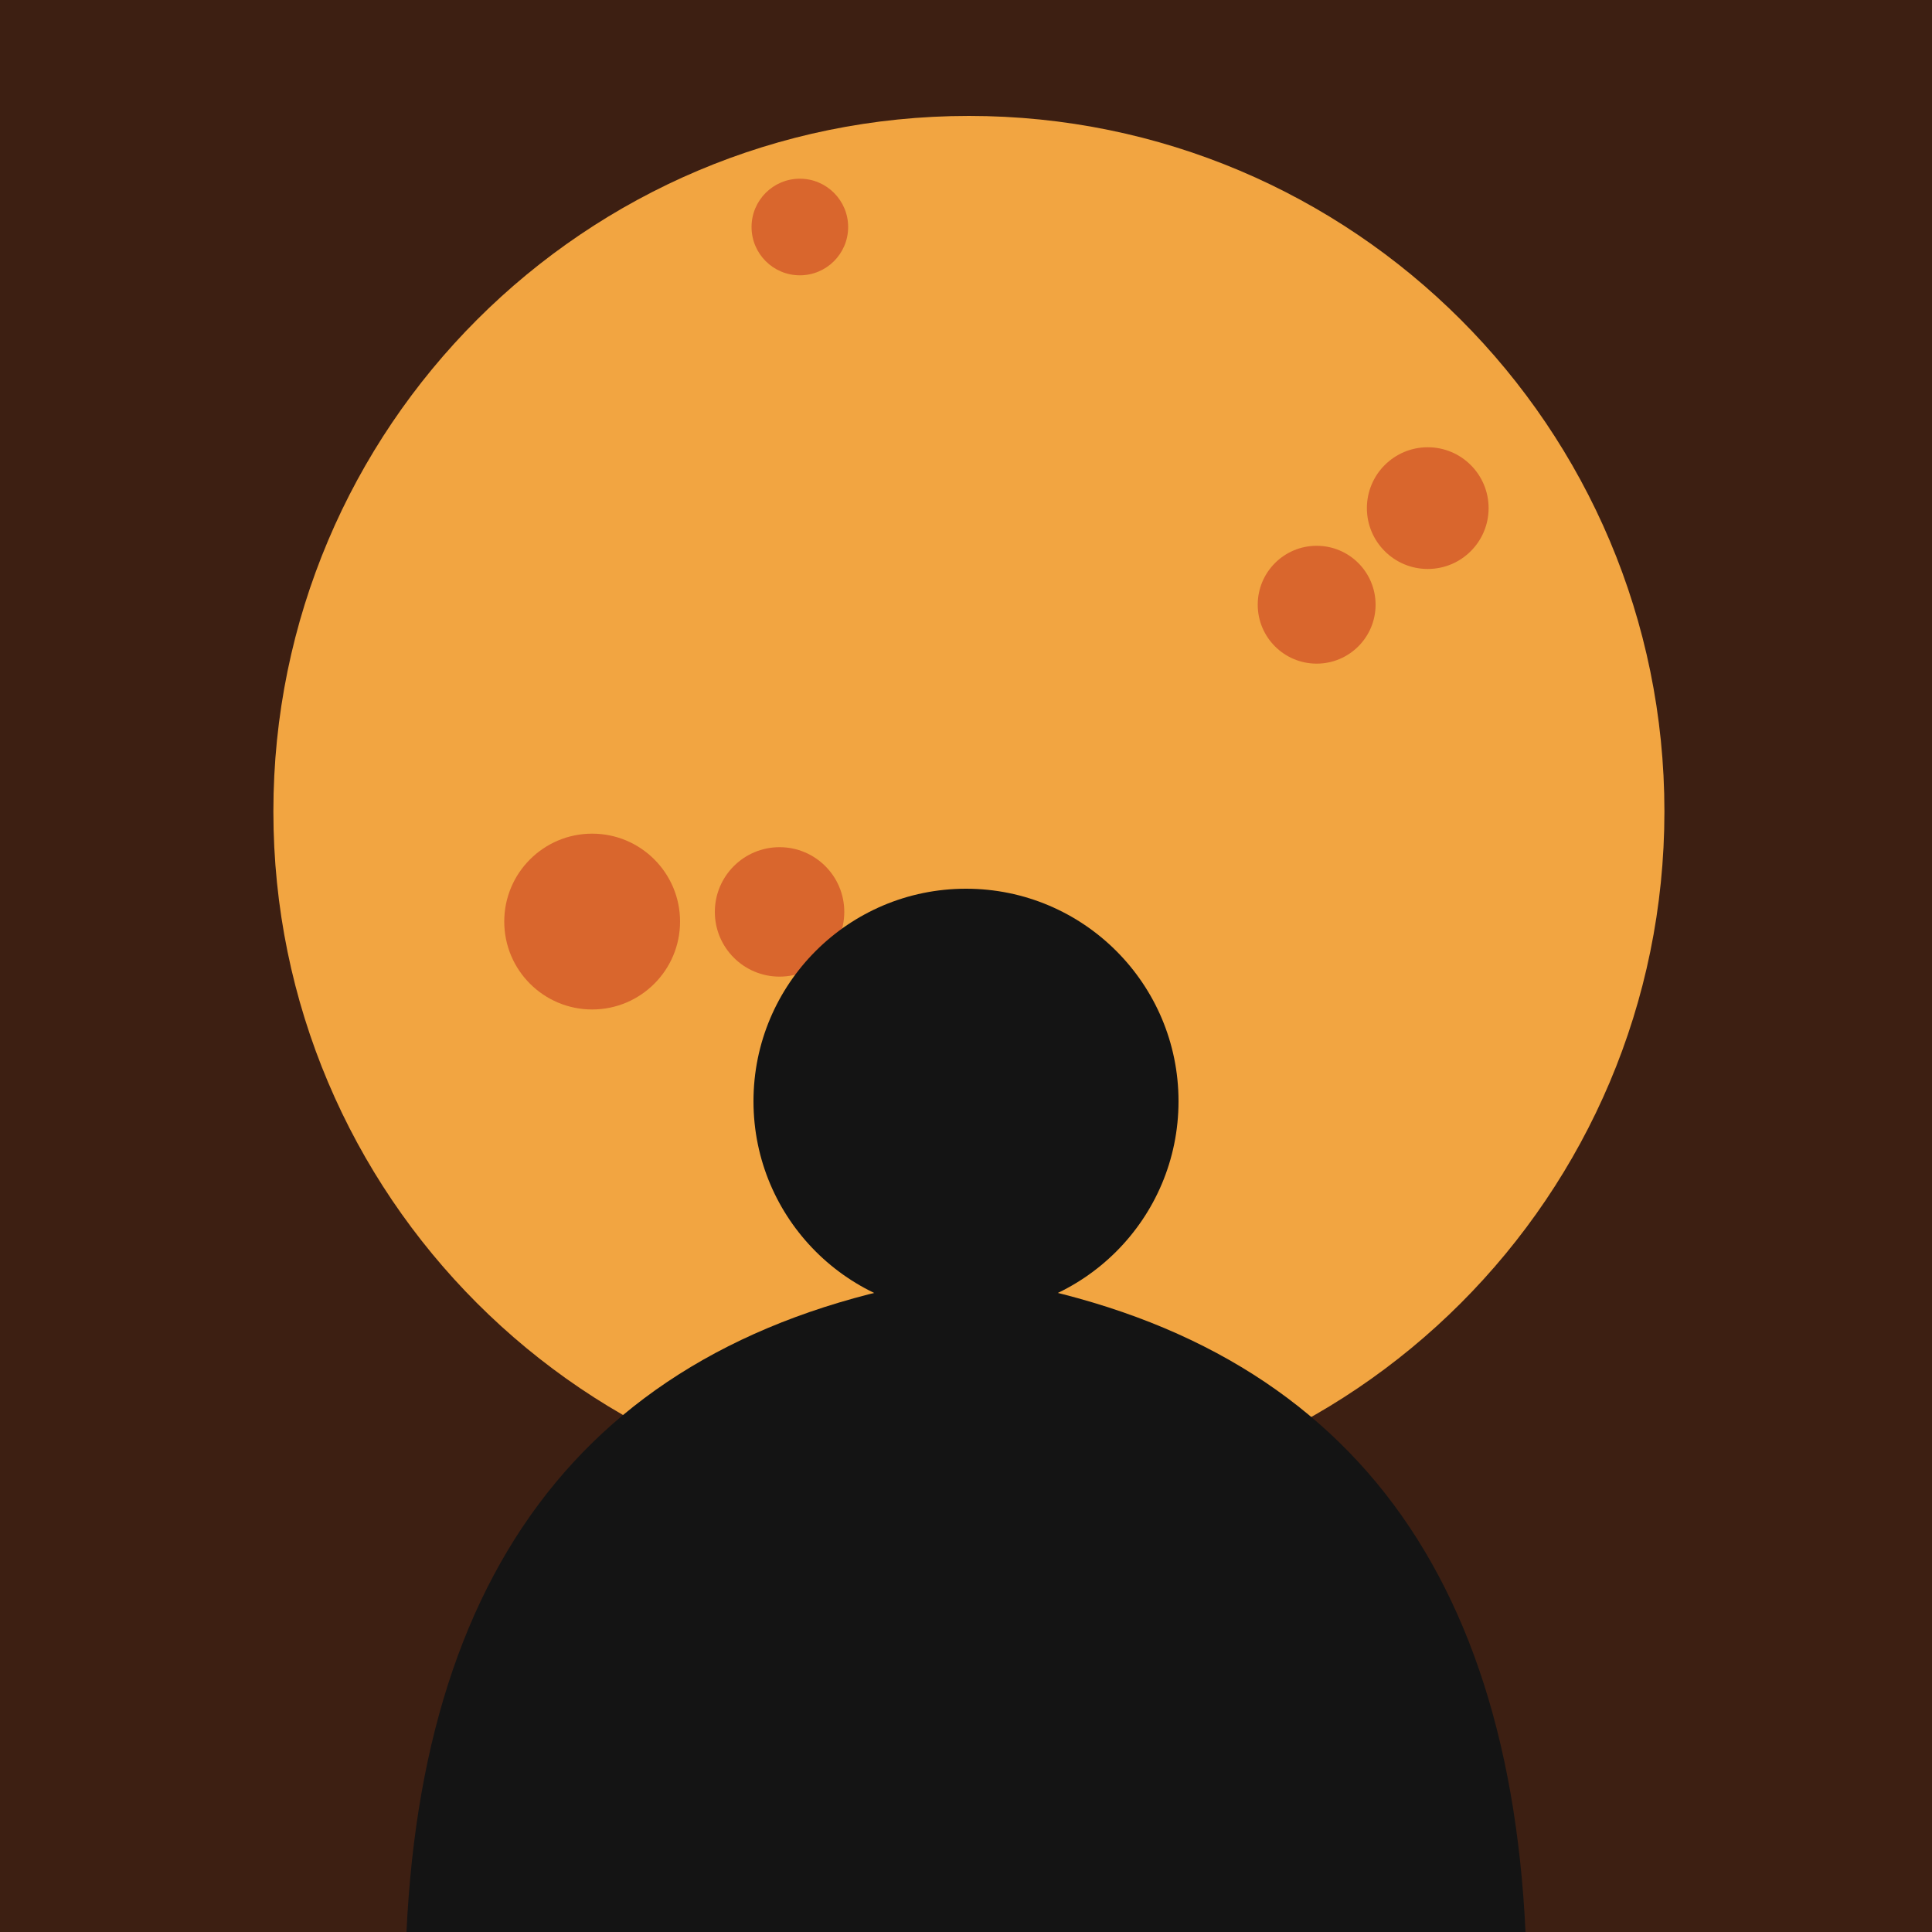
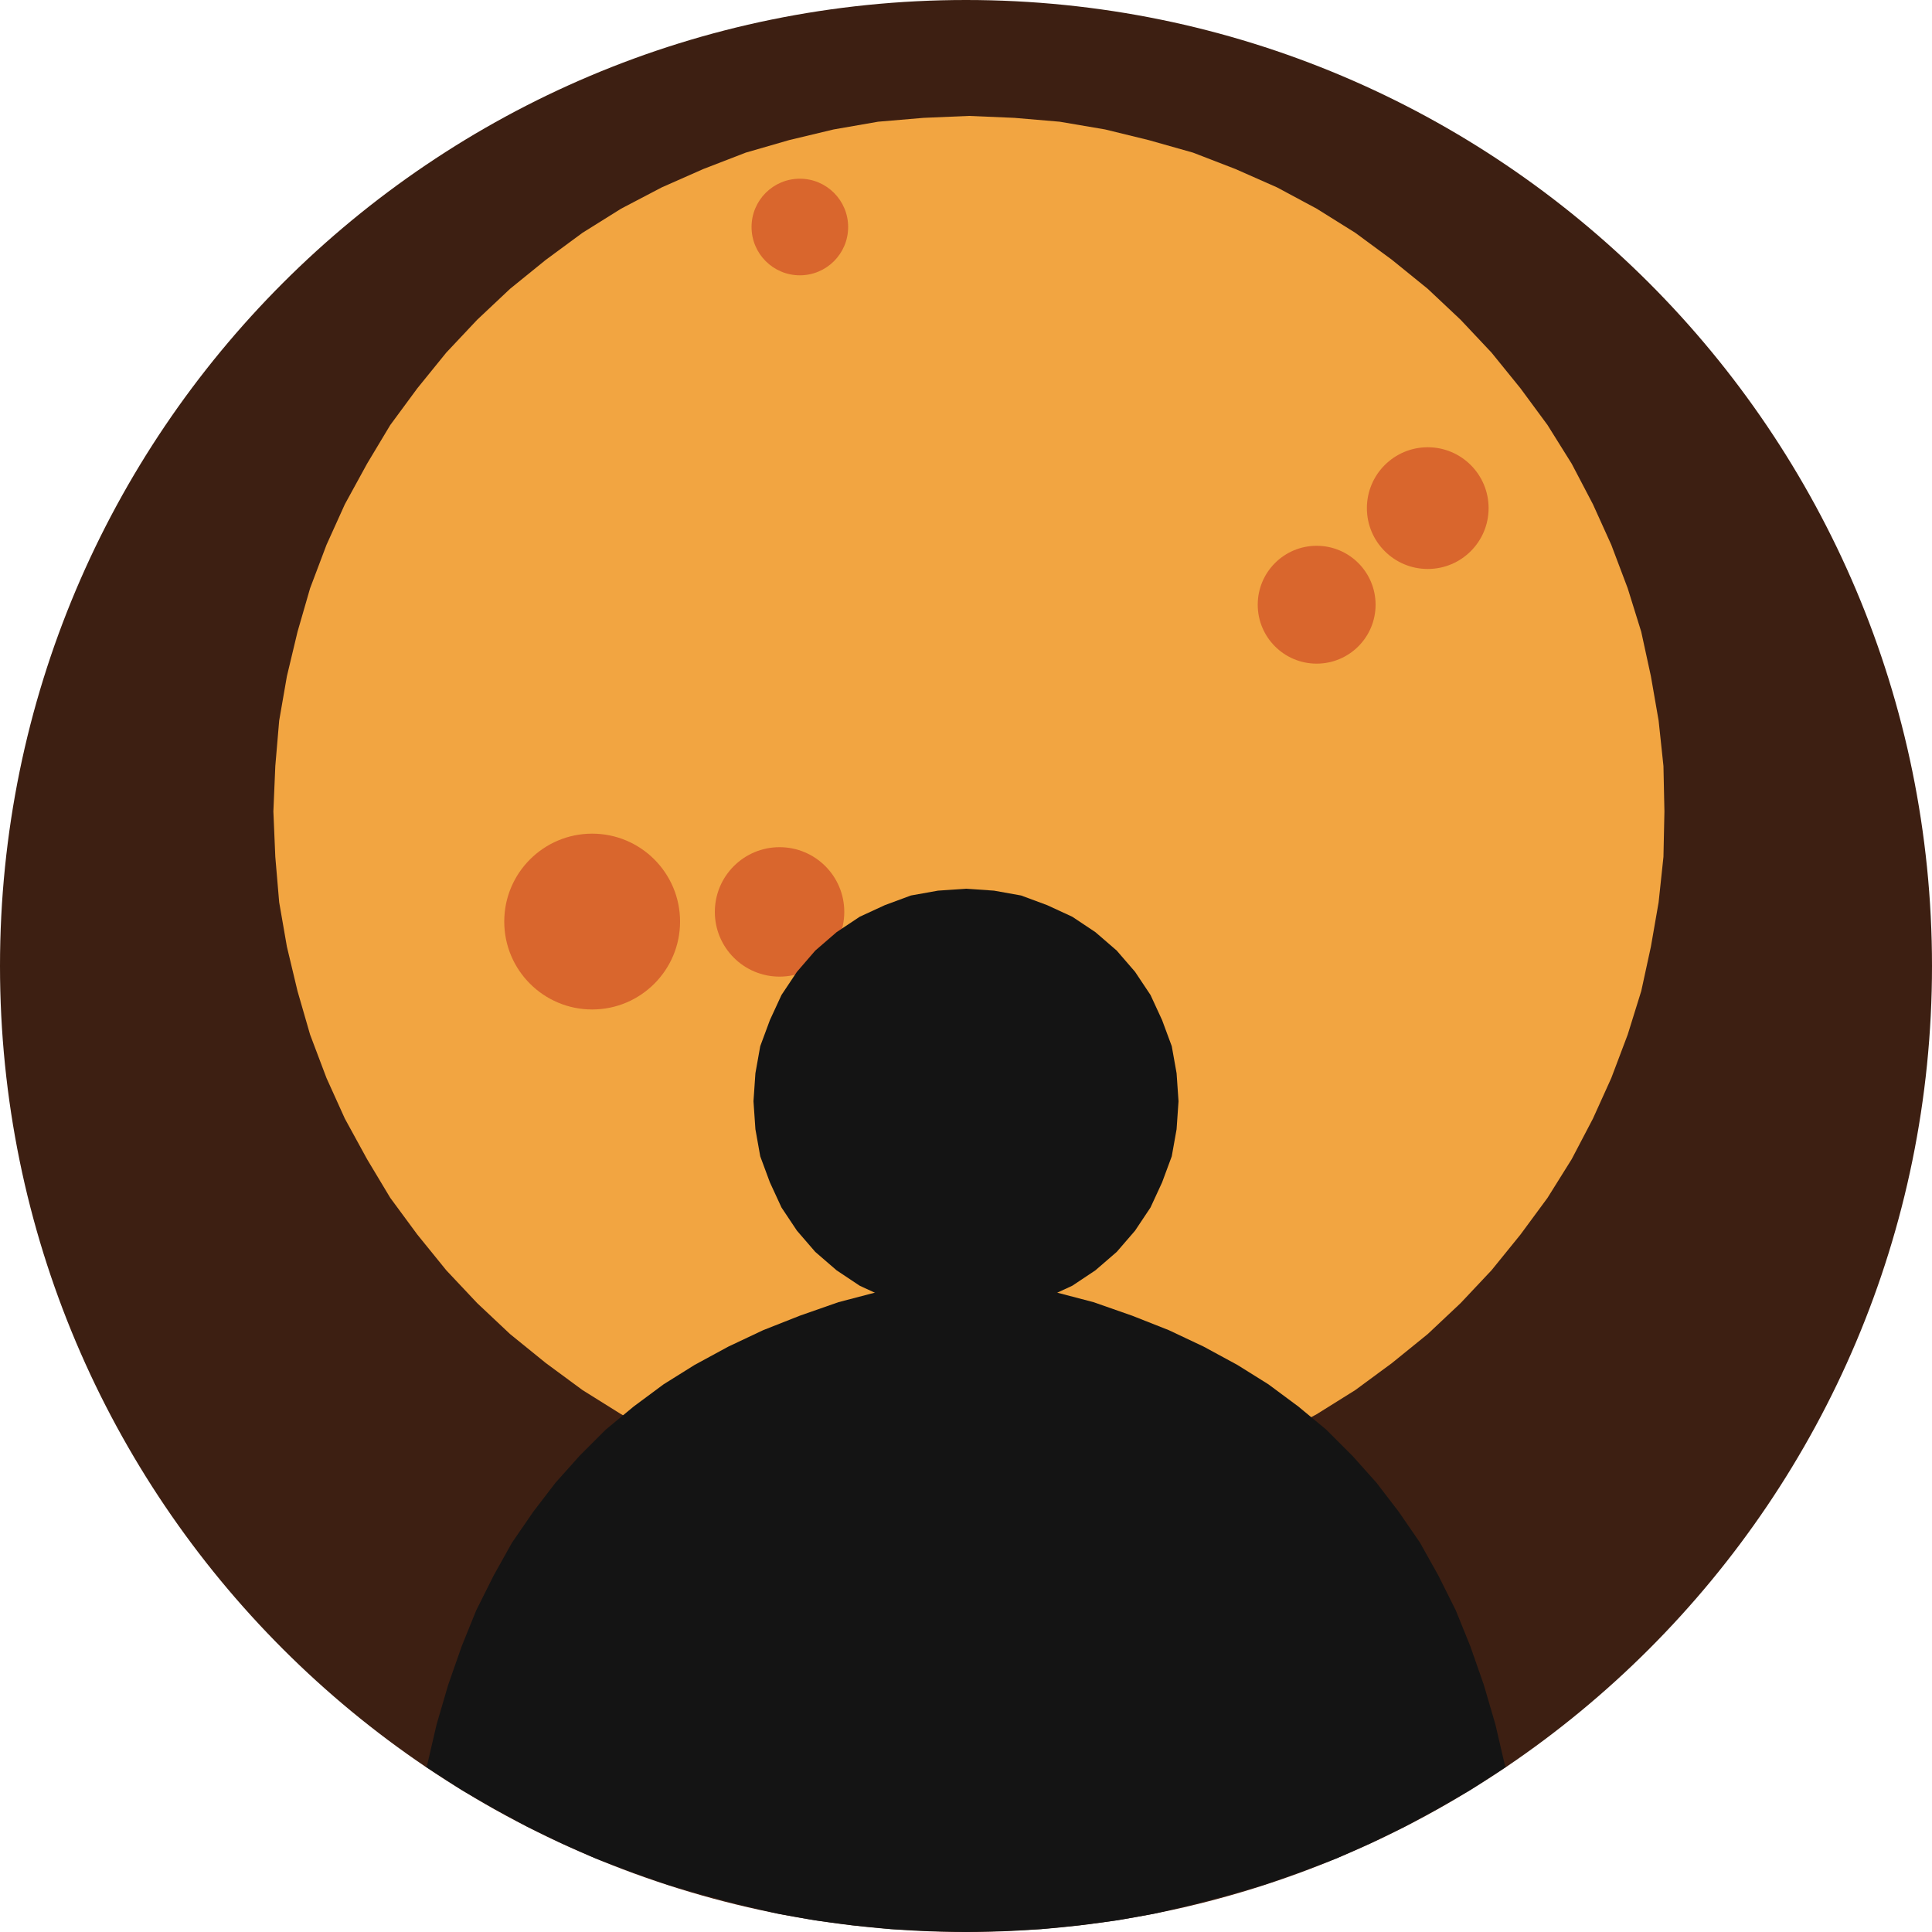
<svg xmlns="http://www.w3.org/2000/svg" width="200" height="200" viewBox="0 0 200 200">
-   <rect x="0.0" y="0.0" width="200.0" height="200.0" fill="#3d1f12" />
-   <circle cx="100.3" cy="84.0" r="72.0" fill="#f2a541" />
+   <circle cx="100.0" cy="100.0" r="100.0" fill="#3d1f12" />
+   <path d="M172.3 84.0 L172.2 88.7 L171.7 93.4 L170.9 98.0 L169.9 102.6 L168.5 107.1 L166.8 111.6 L164.9 115.8 L162.7 120.0 L160.2 124.0 L157.4 127.8 L154.4 131.5 L151.2 134.9 L147.8 138.1 L144.1 141.1 L140.3 143.9 L136.3 146.4 L132.2 148.6 L127.9 150.5 L123.5 152.2 L118.9 153.5 L114.4 154.6 L109.7 155.4 L105.0 155.8 L100.3 156.0 L95.6 155.8 L90.9 155.4 L86.3 154.6 L81.7 153.5 L77.2 152.2 L72.8 150.5 L68.5 148.6 L64.3 146.4 L60.3 143.9 L56.5 141.1 L52.8 138.1 L49.4 134.9 L46.2 131.5 L43.2 127.8 L40.4 124.0 L38.0 120.0 L35.7 115.8 L33.8 111.6 L32.1 107.1 L30.8 102.6 L29.7 98.0 L28.9 93.4 L28.5 88.7 L28.3 84.0 L28.5 79.3 L28.9 74.6 L29.7 70.0 L30.8 65.4 L32.1 60.9 L33.8 56.4 L35.7 52.2 L38.0 48.0 L40.4 44.0 L43.2 40.2 L46.2 36.5 L49.4 33.1 L52.8 29.9 L56.5 26.9 L60.3 24.1 L64.3 21.6 L68.5 19.4 L72.8 17.5 L77.2 15.8 L81.7 14.5 L86.3 13.4 L90.9 12.6 L95.6 12.2 L100.3 12.0 L105.0 12.2 L109.7 12.6 L114.4 13.4 L118.9 14.5 L123.5 15.8 L127.9 17.5 L132.2 19.4 L136.3 21.6 L140.3 24.1 L144.1 26.9 L147.8 29.9 L151.2 33.1 L154.4 36.5 L157.4 40.2 L160.2 44.0 L162.7 48.0 L164.9 52.2 L166.8 56.4 L168.5 60.9 L169.9 65.4 L170.9 70.0 L171.7 74.6 L172.2 79.3 Z" fill="#f2a541" />
  <circle cx="136.3" cy="62.6" r="6.1" fill="#d9662d" />
  <circle cx="80.7" cy="94.4" r="6.7" fill="#d9662d" />
  <circle cx="61.3" cy="95.4" r="9.1" fill="#d9662d" />
  <circle cx="82.8" cy="23.5" r="5.0" fill="#d9662d" />
  <circle cx="147.8" cy="52.6" r="6.3" fill="#d9662d" />
-   <path d="M42.0 202.0 Q44.0 140.0 100.0 132.0 Q156.0 140.0 158.0 202.0 Z" fill="#141414" />
-   <circle cx="100.0" cy="114.0" r="22.0" fill="#141414" />
+   <path d="M155.6 183.1 L152.2 185.3 L148.9 187.2 L145.4 189.1 L141.9 190.8 L138.3 192.4 L134.6 193.8 L130.9 195.1 L127.1 196.2 L123.3 197.2 L119.5 198.1 L115.6 198.8 L111.8 199.3 L107.8 199.7 L103.9 199.9 L100.0 200.0 L96.1 199.9 L92.2 199.7 L88.2 199.3 L84.4 198.8 L80.5 198.1 L76.7 197.2 L72.9 196.2 L69.1 195.1 L65.4 193.8 L61.7 192.4 L58.1 190.8 L54.6 189.1 L51.1 187.2 L47.8 185.3 L44.4 183.1 L44.1 182.9 L44.2 182.8 L45.2 178.5 L46.4 174.4 L47.8 170.4 L49.3 166.7 L51.1 163.1 L53.0 159.7 L55.2 156.5 L57.5 153.5 L60.0 150.7 L62.7 148.0 L65.6 145.6 L68.7 143.3 L71.9 141.3 L75.4 139.4 L79.0 137.7 L82.8 136.2 L86.8 134.8 L91.0 133.7 L95.4 132.8 L100.0 132.0 L104.6 132.8 L109.0 133.7 L113.2 134.8 L117.2 136.2 L121.0 137.7 L124.6 139.4 L128.1 141.3 L131.3 143.3 L134.4 145.6 L137.3 148.0 L140.0 150.7 L142.5 153.5 L144.8 156.5 L147.0 159.7 L148.9 163.1 L150.7 166.7 L152.2 170.4 L153.6 174.4 L154.8 178.5 L155.8 182.8 L155.9 182.9 Z" fill="#141414" />
+   <path d="M122.0 114.0 L121.8 116.9 L121.3 119.7 L120.3 122.4 L119.1 125.0 L117.5 127.4 L115.6 129.6 L113.4 131.5 L111.0 133.1 L108.4 134.3 L105.7 135.3 L102.9 135.8 L100.0 136.0 L97.1 135.8 L94.3 135.3 L91.6 134.3 L89.0 133.1 L86.6 131.5 L84.4 129.6 L82.5 127.4 L80.9 125.0 L79.7 122.4 L78.7 119.7 L78.2 116.9 L78.0 114.0 L78.2 111.1 L78.7 108.3 L79.7 105.6 L80.9 103.0 L82.5 100.6 L84.4 98.4 L86.6 96.5 L89.0 94.9 L91.6 93.7 L94.3 92.7 L97.1 92.2 L100.0 92.0 L102.9 92.2 L105.7 92.7 L108.4 93.7 L111.0 94.9 L113.4 96.5 L115.6 98.4 L117.5 100.6 L119.1 103.0 L120.3 105.6 L121.3 108.3 L121.8 111.1 Z" fill="#141414" />
</svg>
